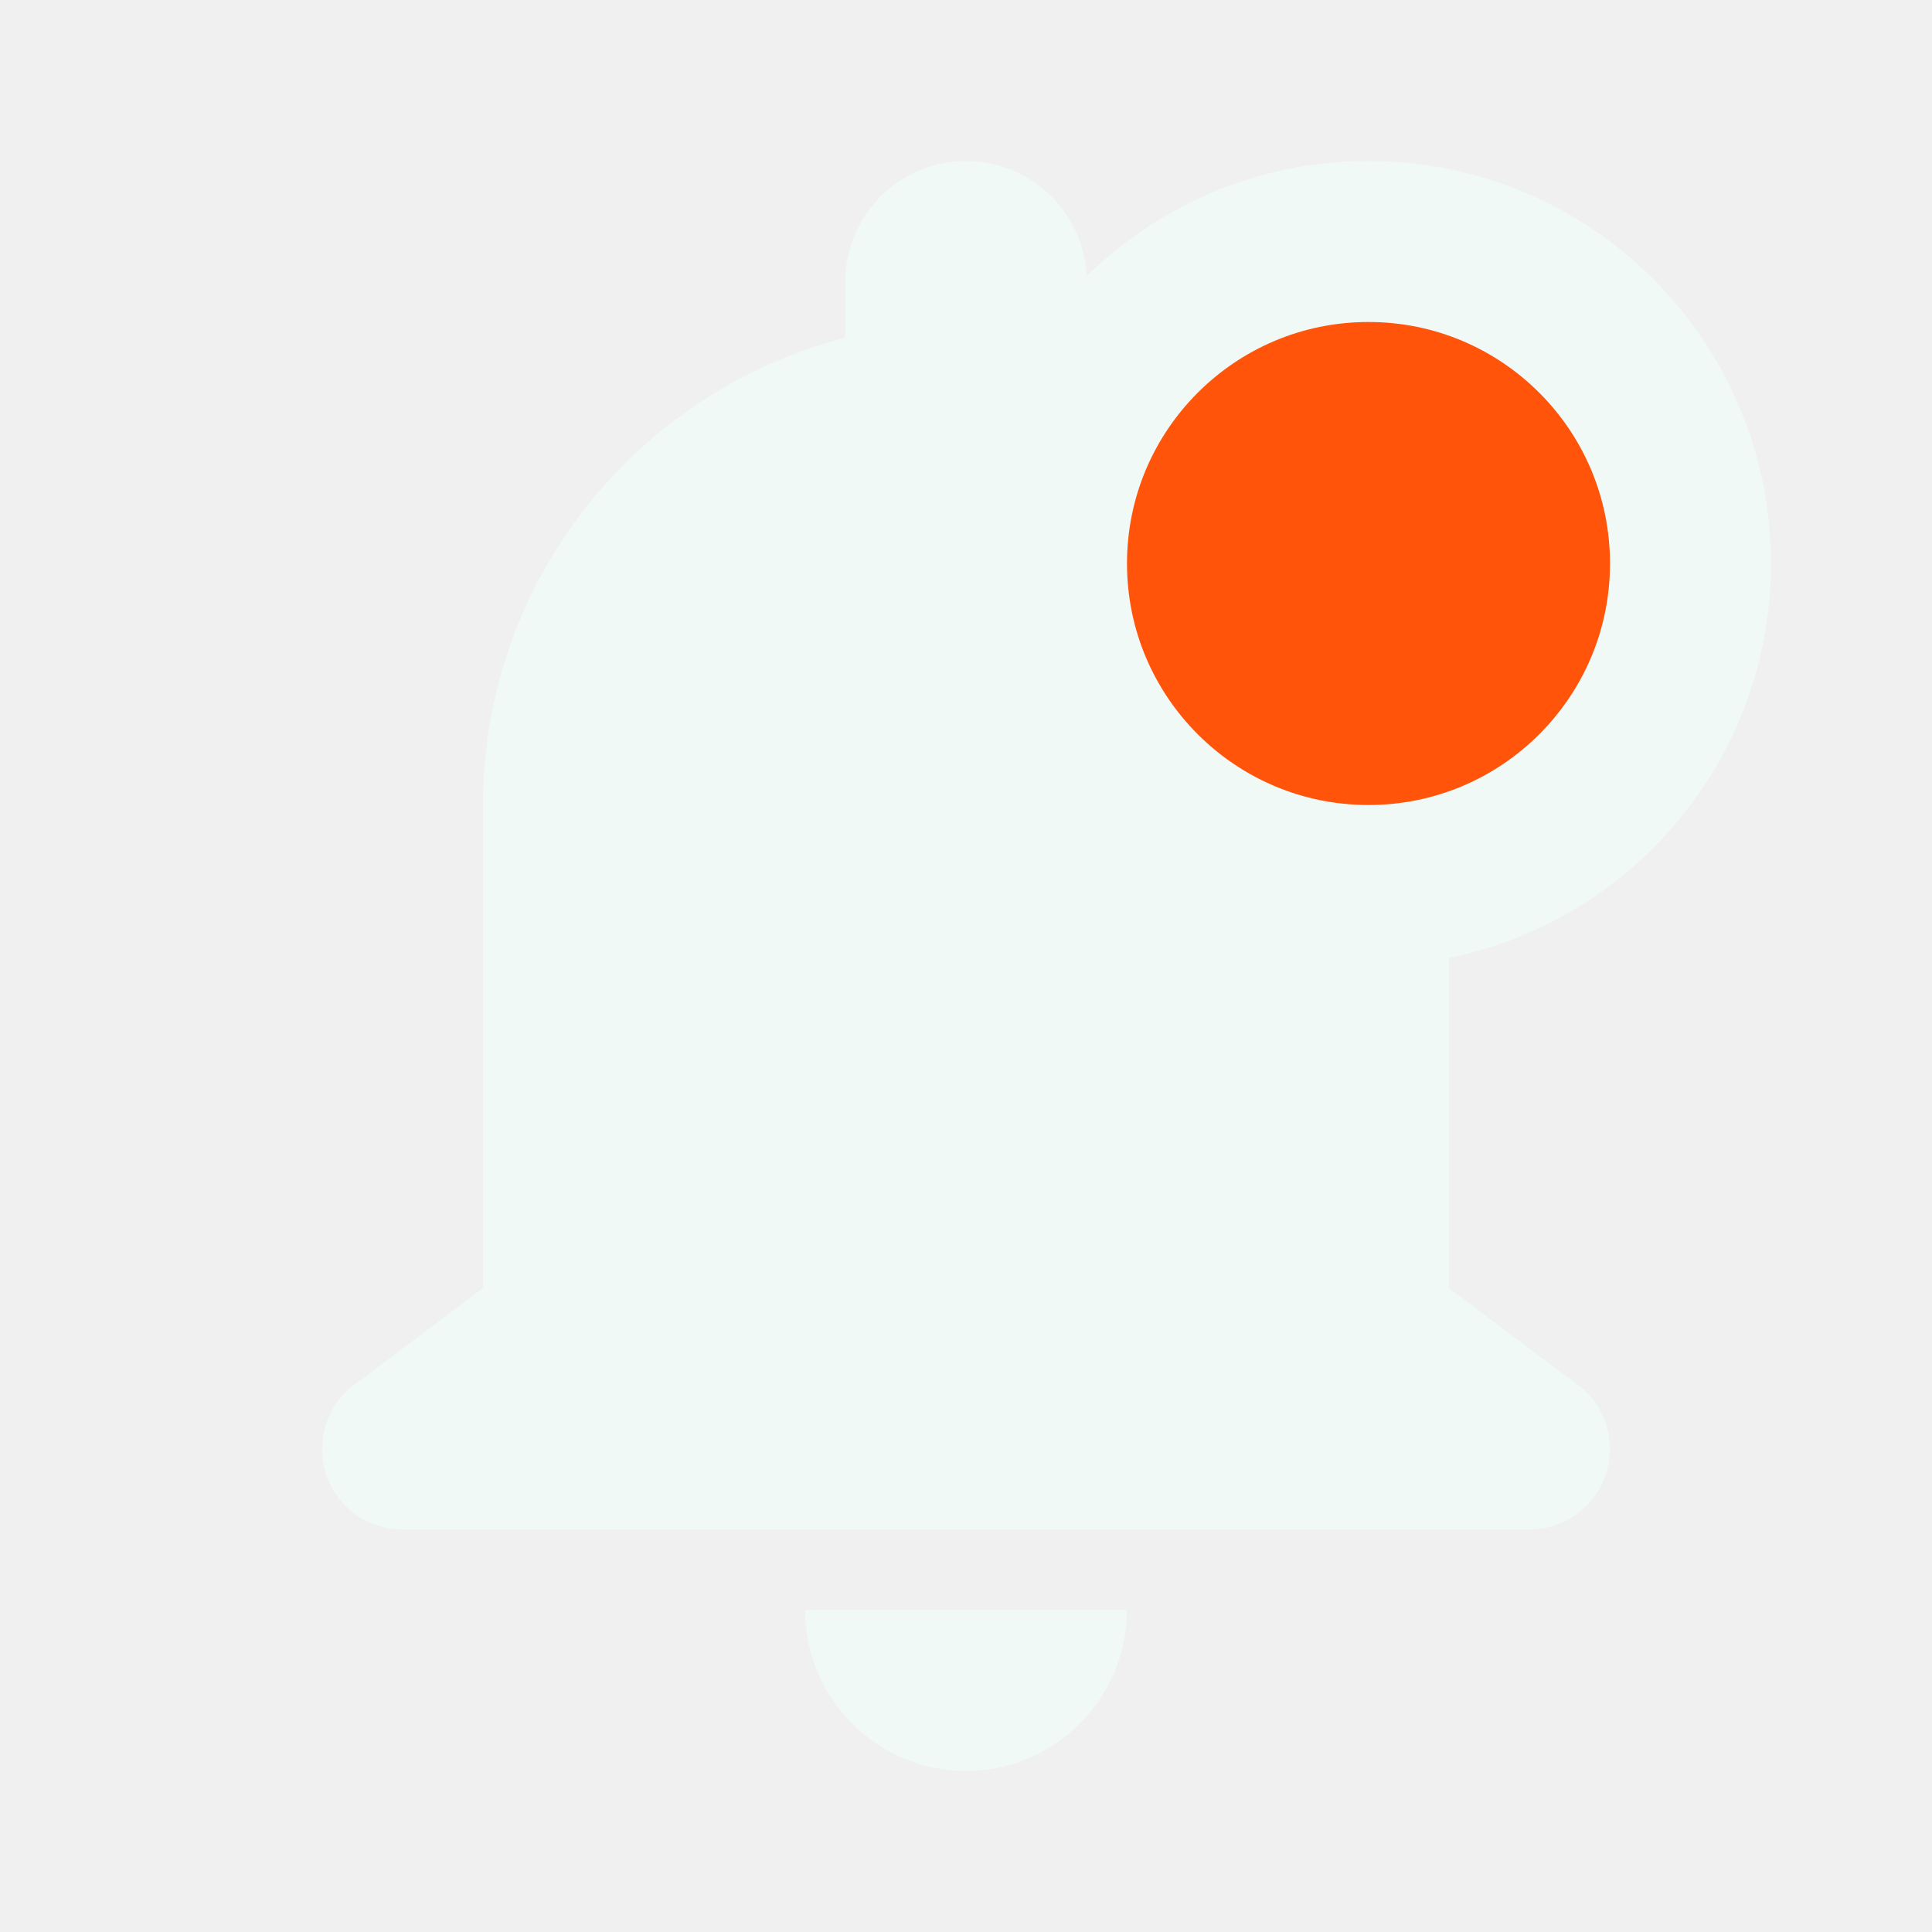
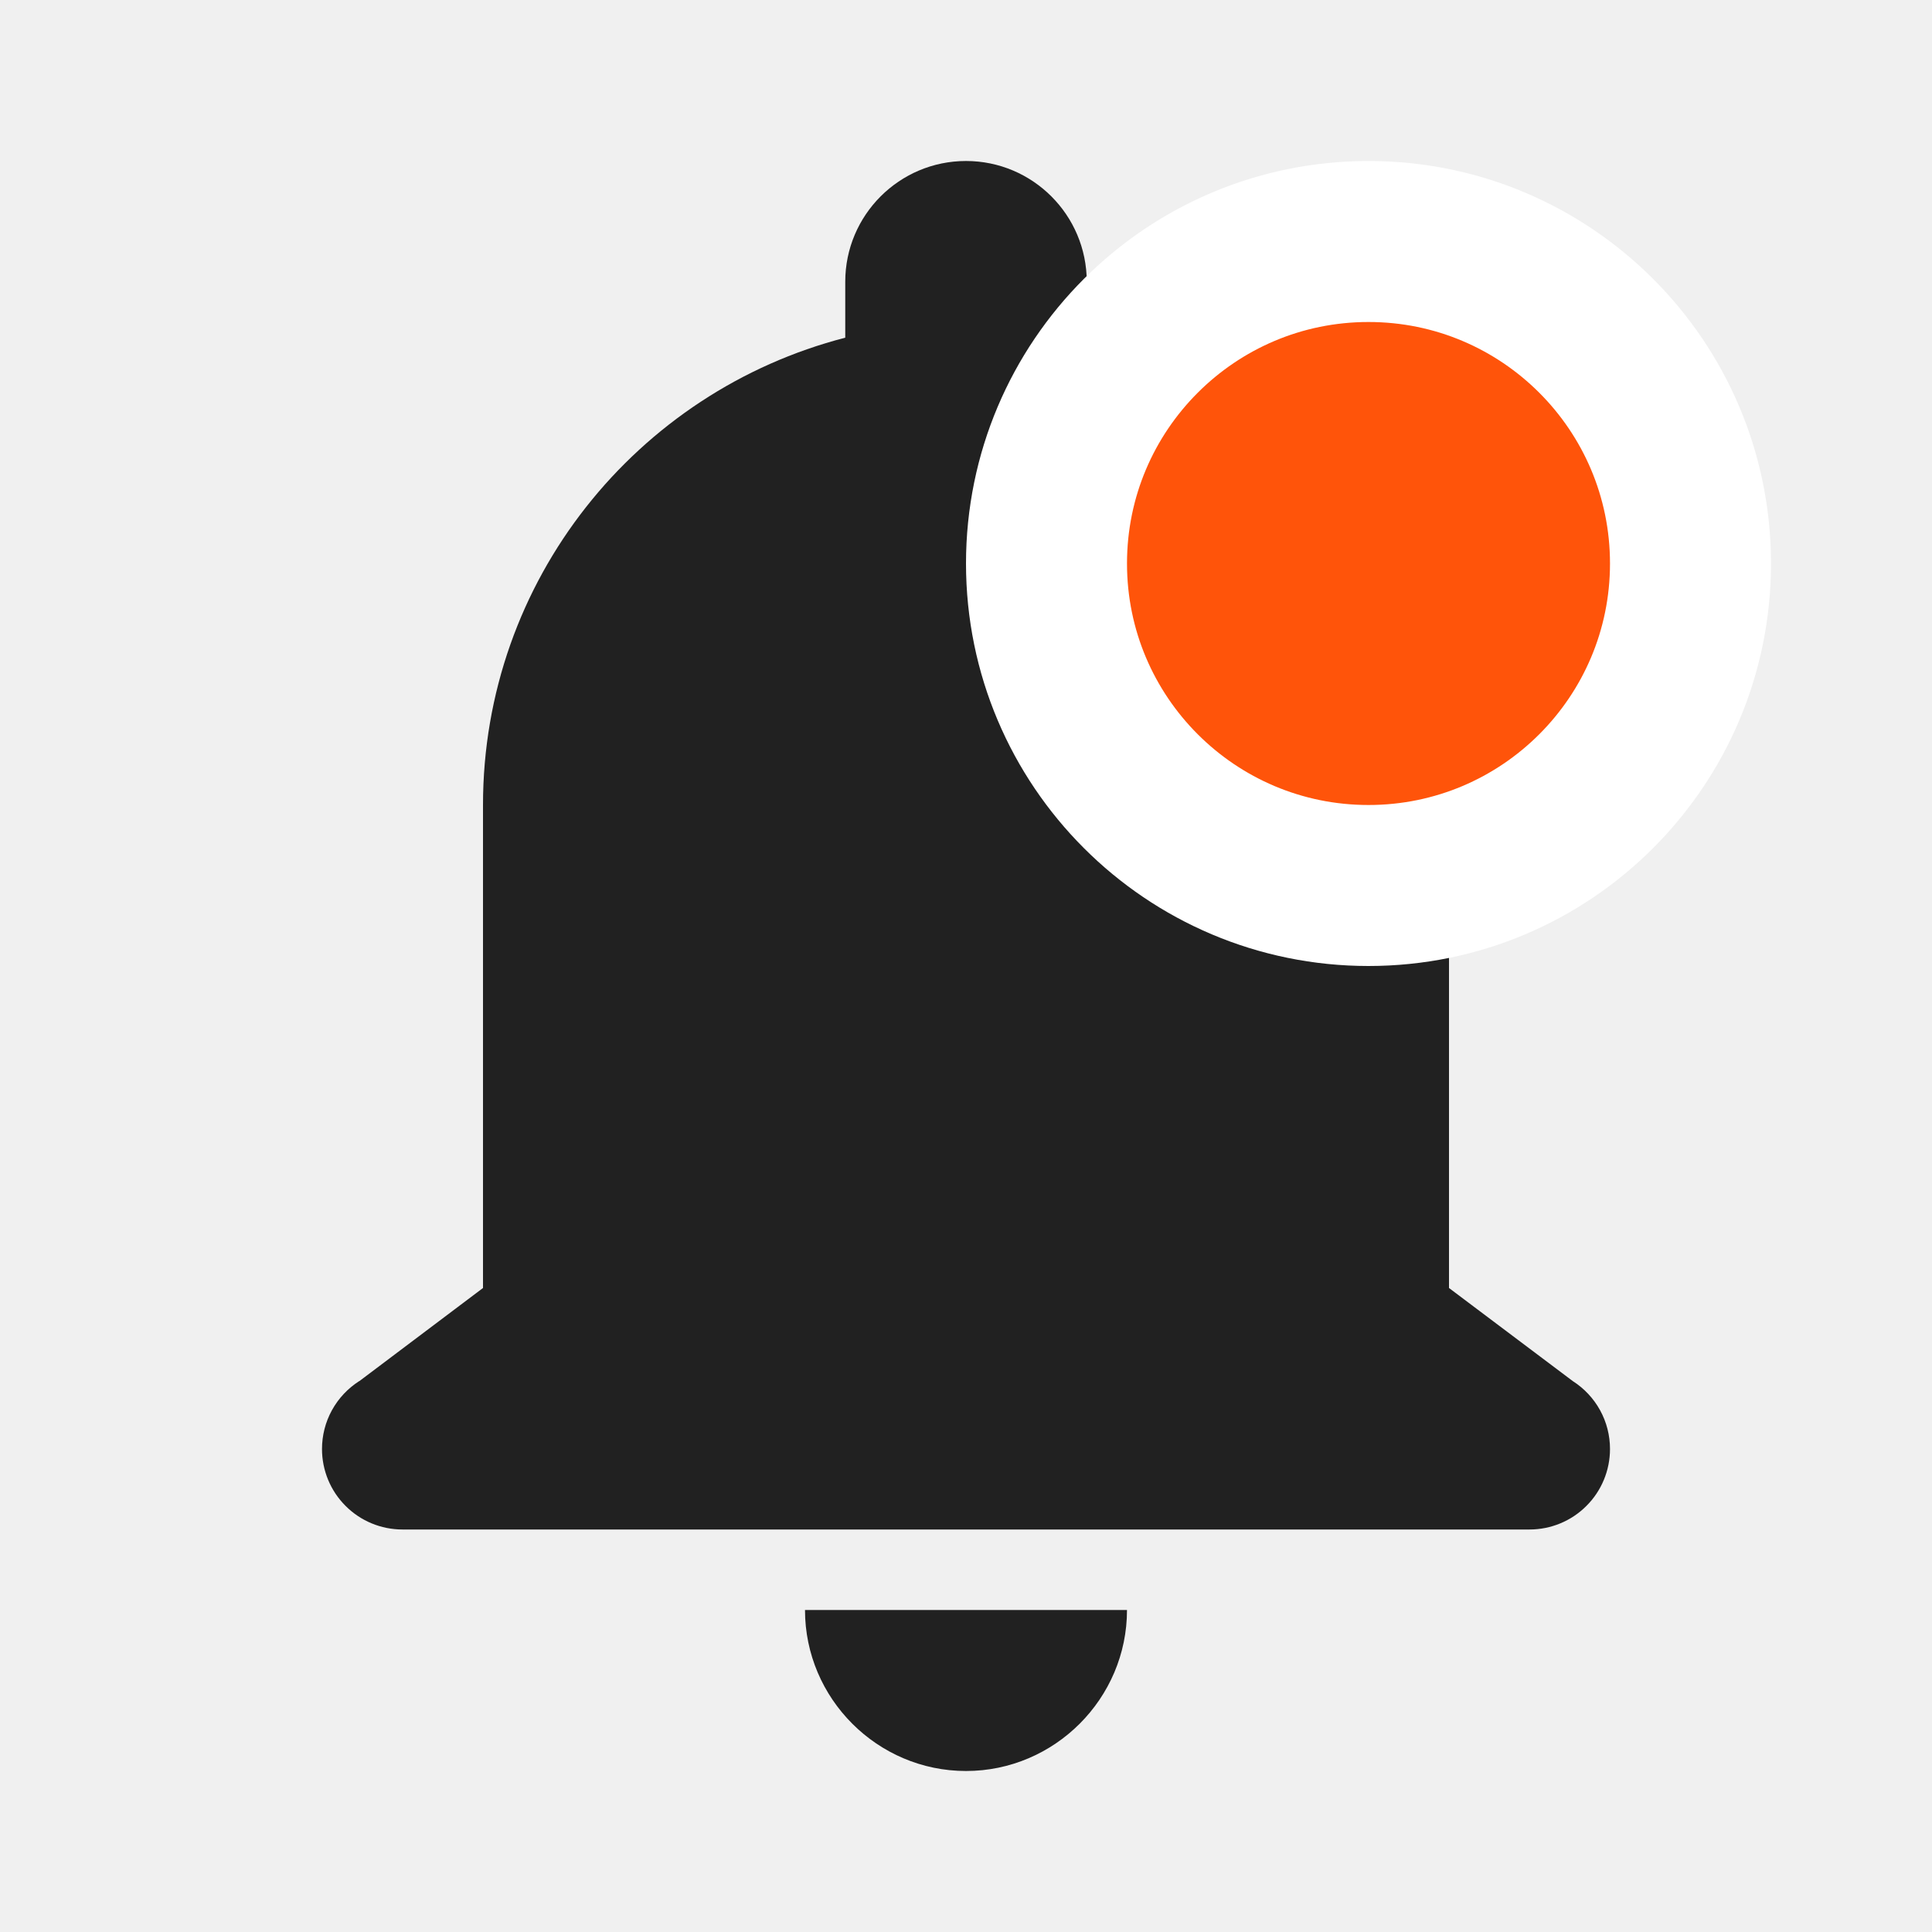
<svg xmlns="http://www.w3.org/2000/svg" width="24" height="24" viewBox="0 0 24 24" fill="none">
-   <path d="M12 2C11.172 2 10.5 2.672 10.5 3.5V4.195C7.913 4.862 6 7.205 6 10V16L4.465 17.156H4.463C4.321 17.247 4.204 17.371 4.123 17.519C4.042 17.666 4 17.832 4 18C4 18.265 4.105 18.52 4.293 18.707C4.48 18.895 4.735 19 5 19H12H19C19.265 19 19.52 18.895 19.707 18.707C19.895 18.52 20 18.265 20 18C20 17.832 19.958 17.666 19.877 17.519C19.796 17.371 19.679 17.247 19.537 17.156L18 16V10C18 7.205 16.087 4.862 13.5 4.195V3.5C13.5 2.672 12.828 2 12 2ZM10 20C10 21.1 10.9 22 12 22C13.1 22 14 21.1 14 20H10Z" fill="#F0F9F6" />
-   <circle cx="17" cy="7" r="4" fill="#FF540A" stroke="#F0F9F6" stroke-width="2" />
+   <path d="M12 2C11.172 2 10.5 2.672 10.5 3.5V4.195C7.913 4.862 6 7.205 6 10V16L4.465 17.156H4.463C4.321 17.247 4.204 17.371 4.123 17.519C4.042 17.666 4 17.832 4 18C4 18.265 4.105 18.52 4.293 18.707C4.48 18.895 4.735 19 5 19H12H19C19.265 19 19.52 18.895 19.707 18.707C19.895 18.52 20 18.265 20 18C20 17.832 19.958 17.666 19.877 17.519C19.796 17.371 19.679 17.247 19.537 17.156L18 16V10C18 7.205 16.087 4.862 13.5 4.195V3.5C13.5 2.672 12.828 2 12 2ZM10 20C10 21.1 10.9 22 12 22C13.1 22 14 21.1 14 20H10Z" fill="#212121" />
+   <circle cx="17" cy="7" r="4" fill="#FF540A" stroke="white" stroke-width="2" />
</svg>
